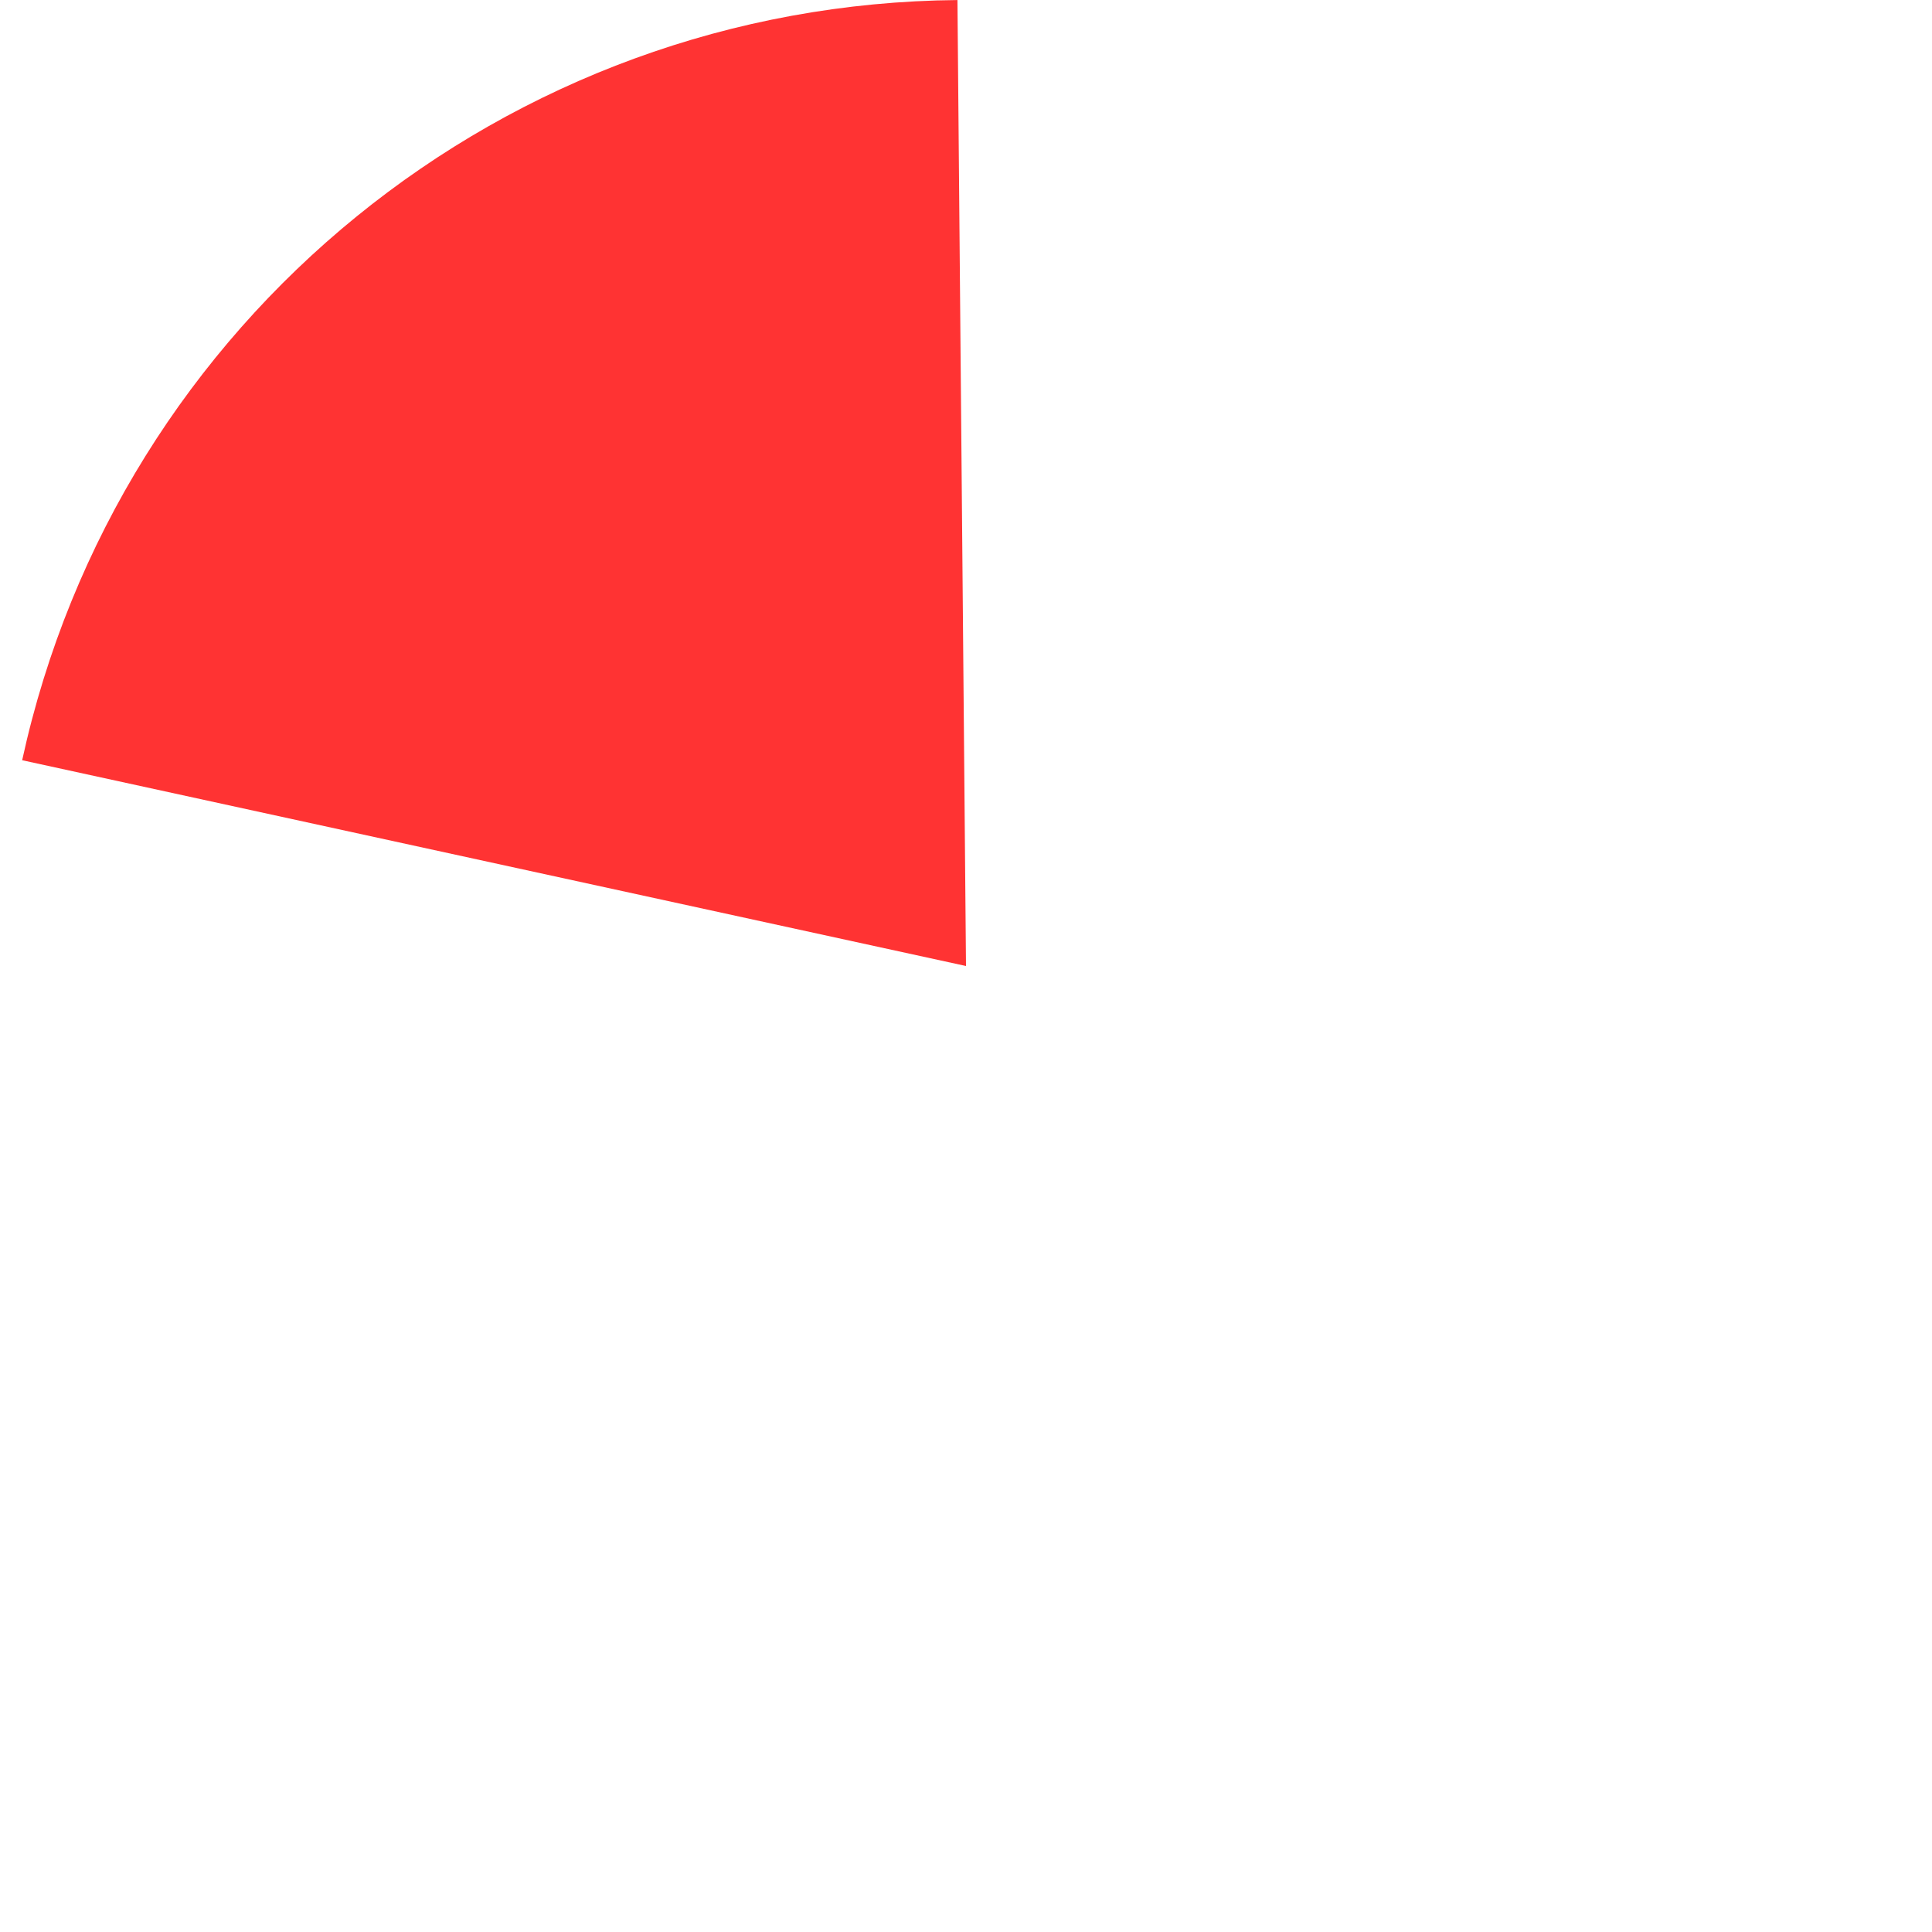
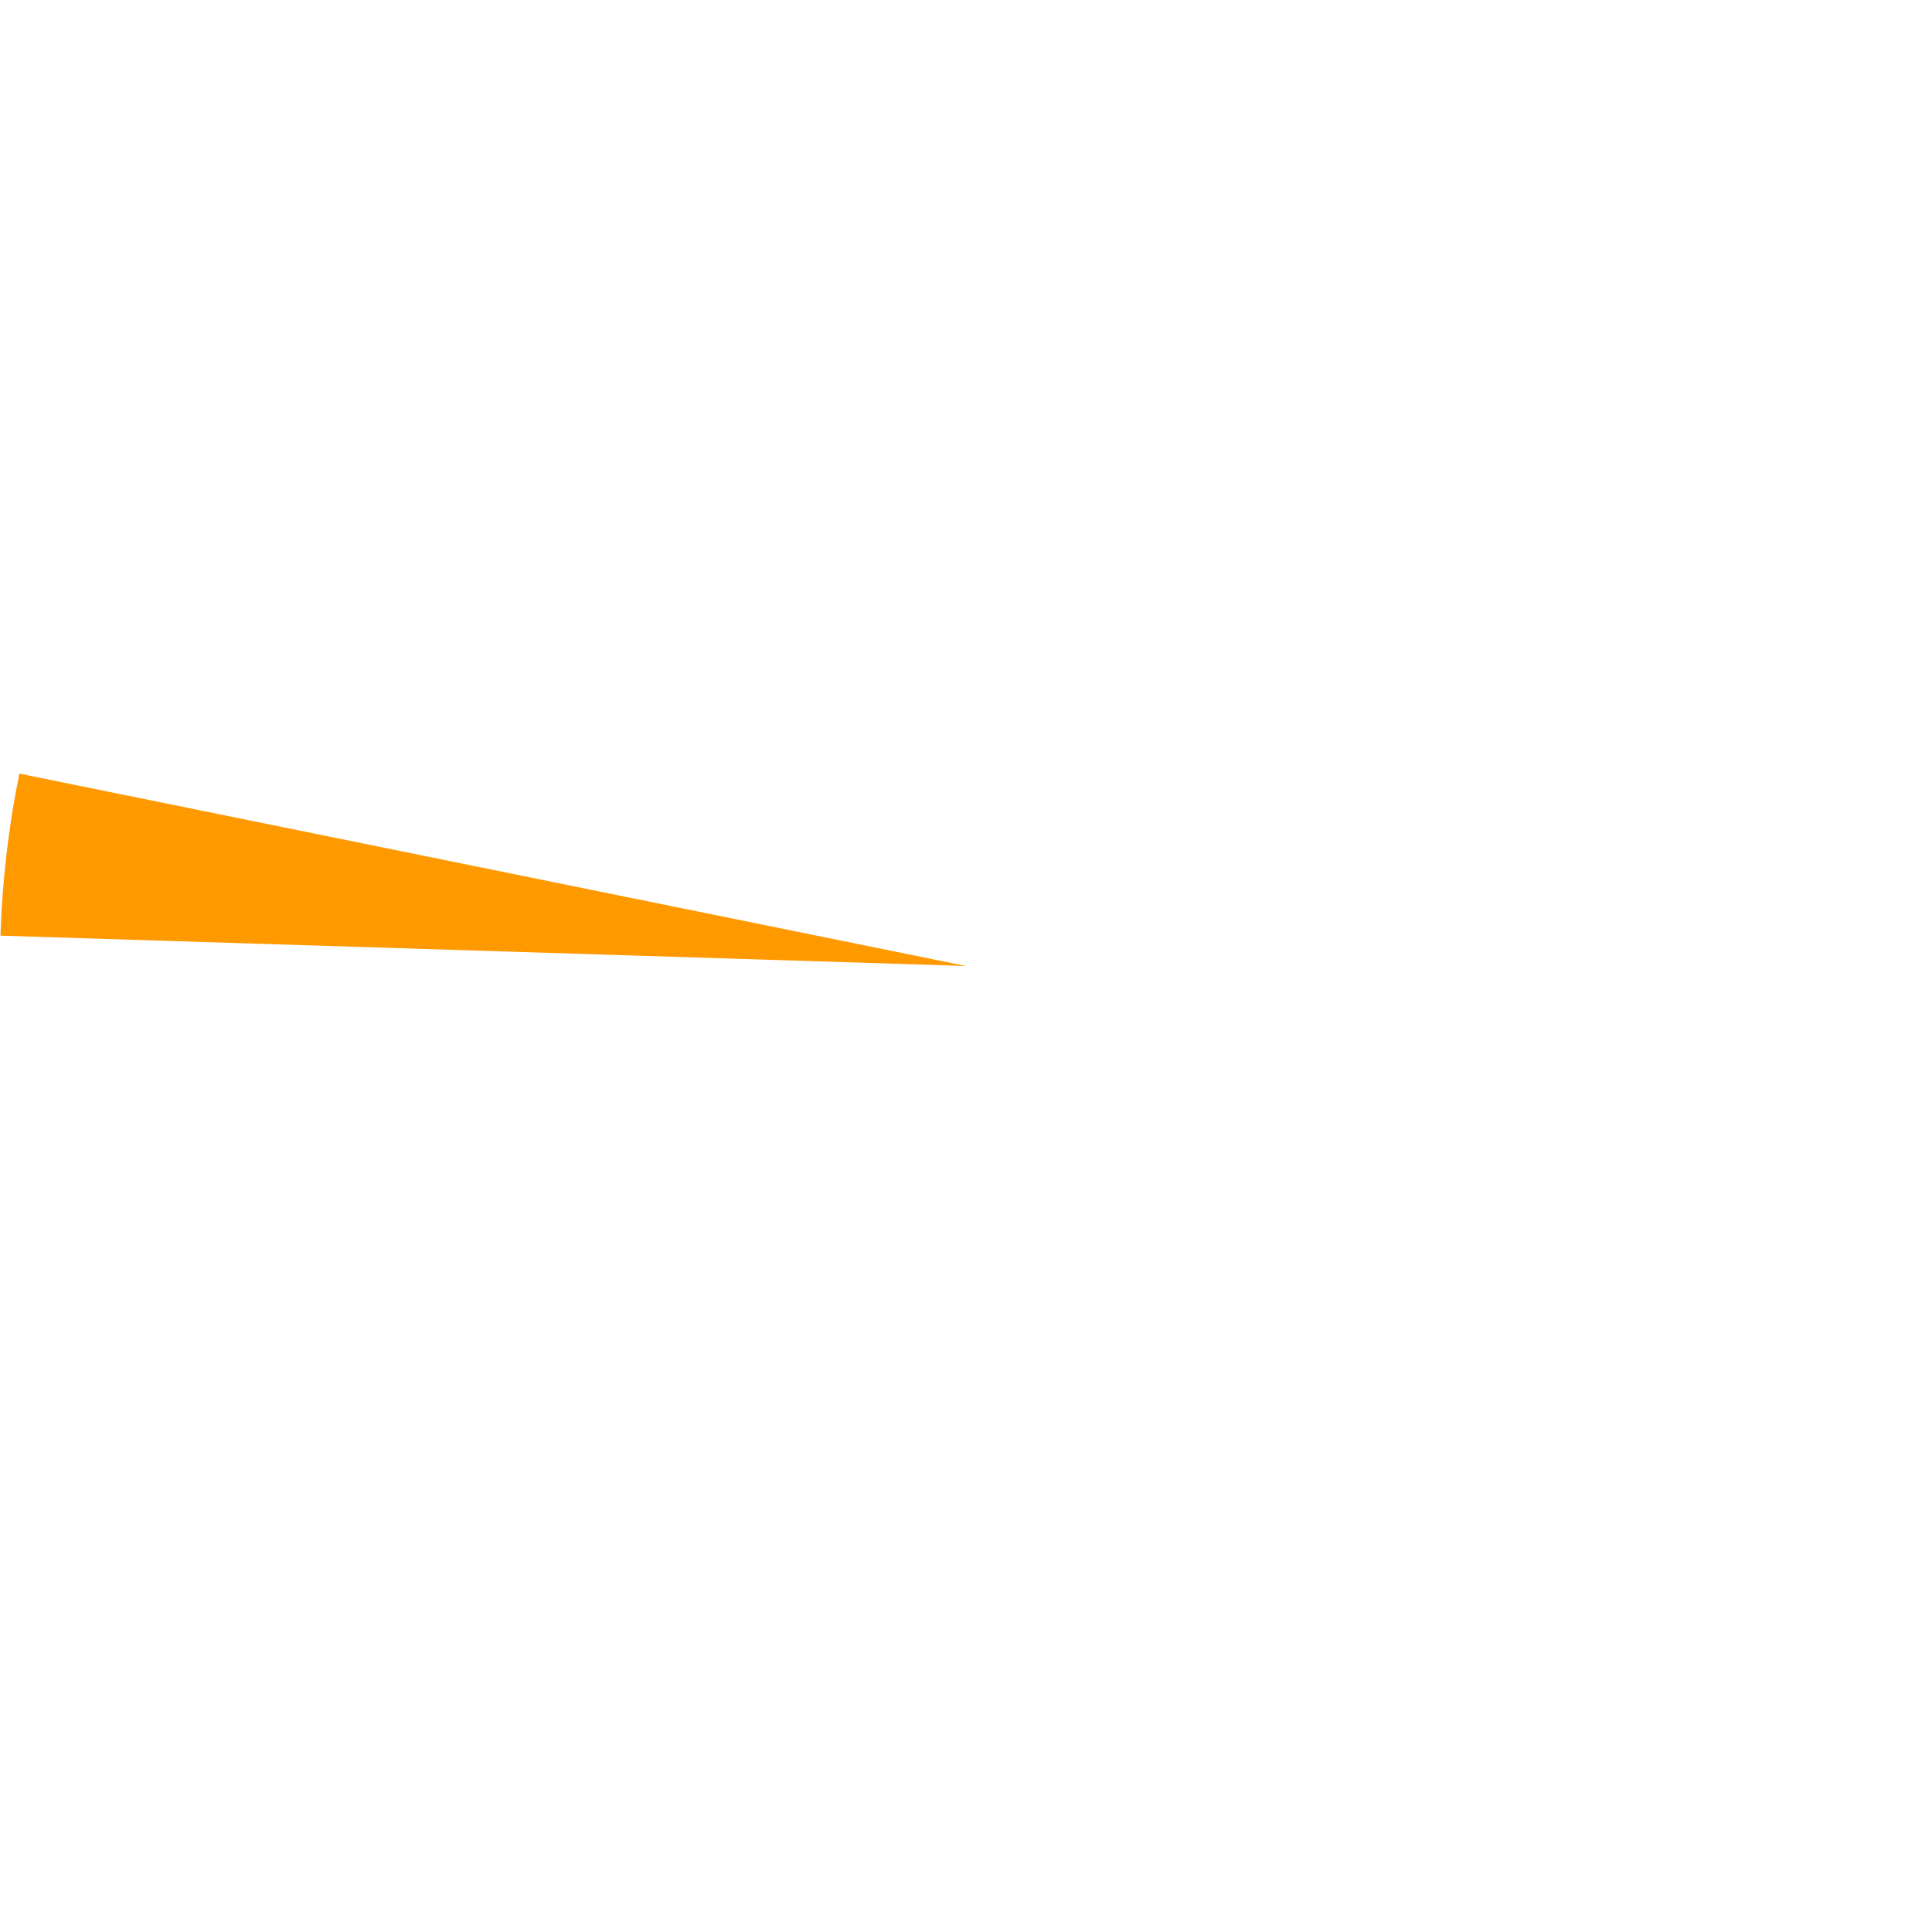
<svg xmlns="http://www.w3.org/2000/svg" version="1.1" width="180px" height="180px">
  <g transform="matrix(1 0 0 1 -771 -555 )">
-     <path d="M 860.203 555.004  L 861 645  L 773.065 625.829  C 782.016 584.774  818.185 555.375  860.203 555.004  Z " fill-rule="nonzero" fill="#ff3333" stroke="none" />
+     <path d="M 772.803 627.076  L 861 645  L 771.044 642.172  C 771.204 637.1  771.792 632.05  772.803 627.076  Z " fill-rule="nonzero" fill="#ff9900" stroke="none" />
  </g>
</svg>
